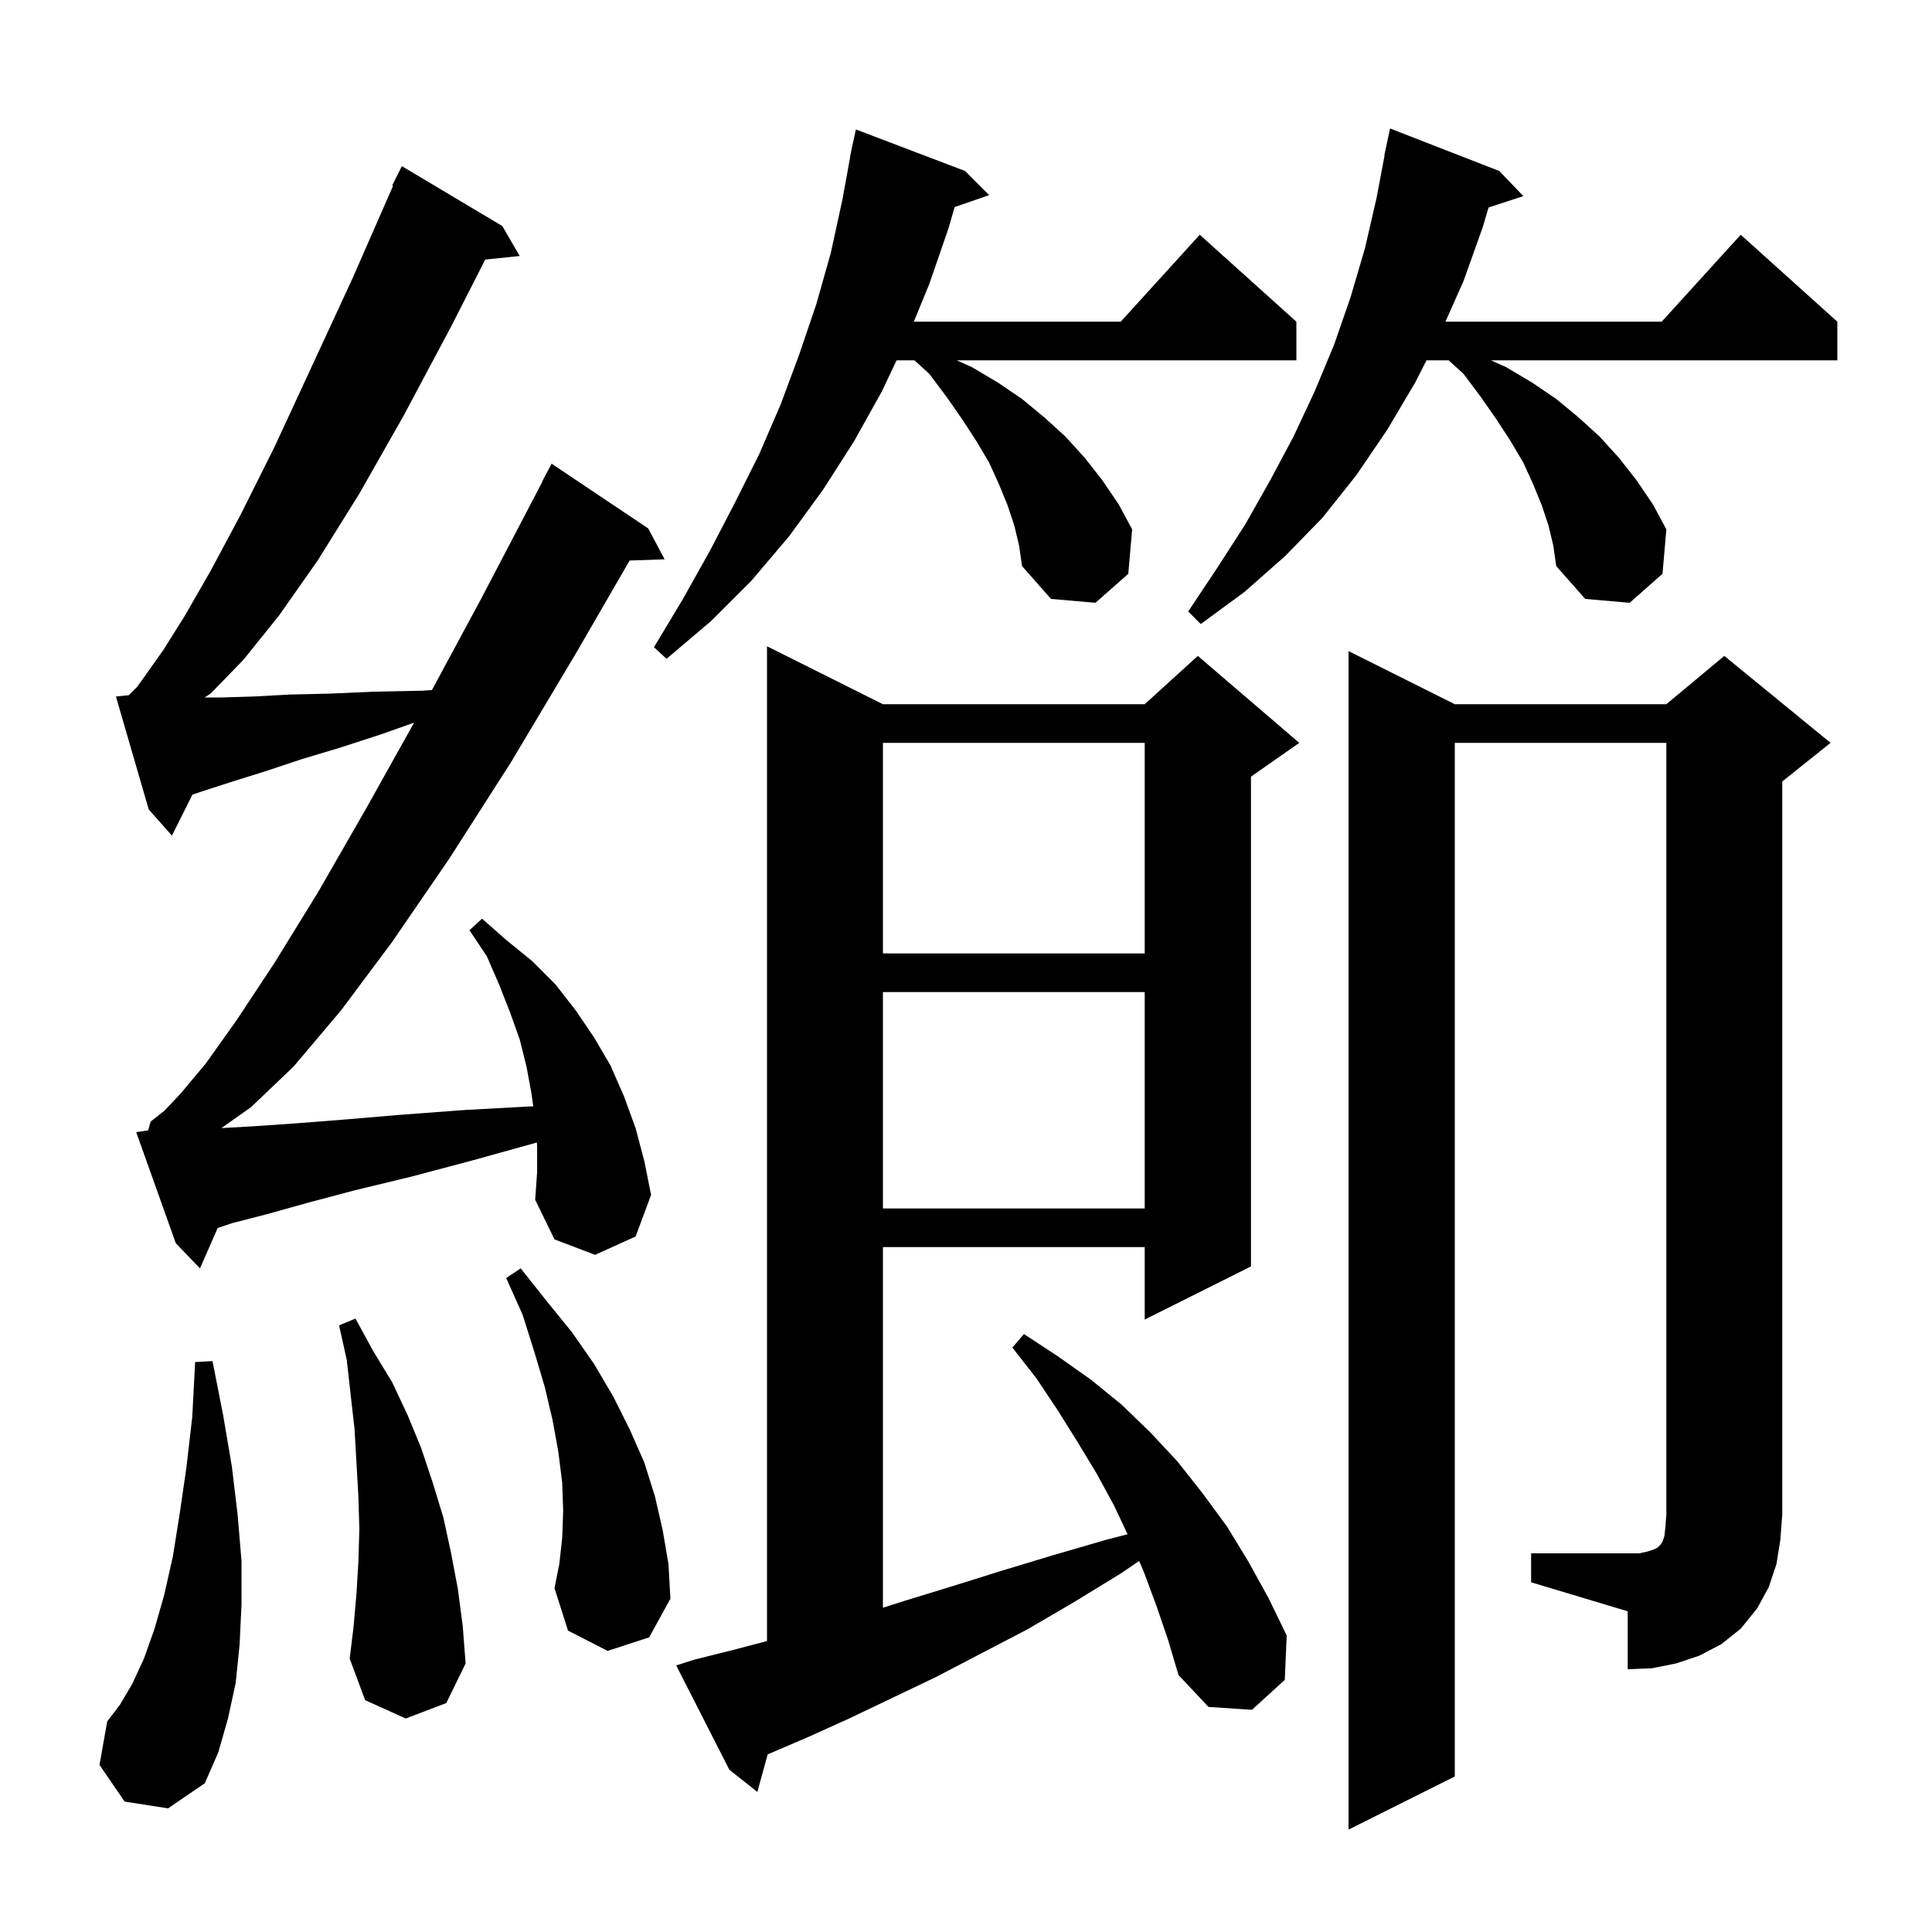
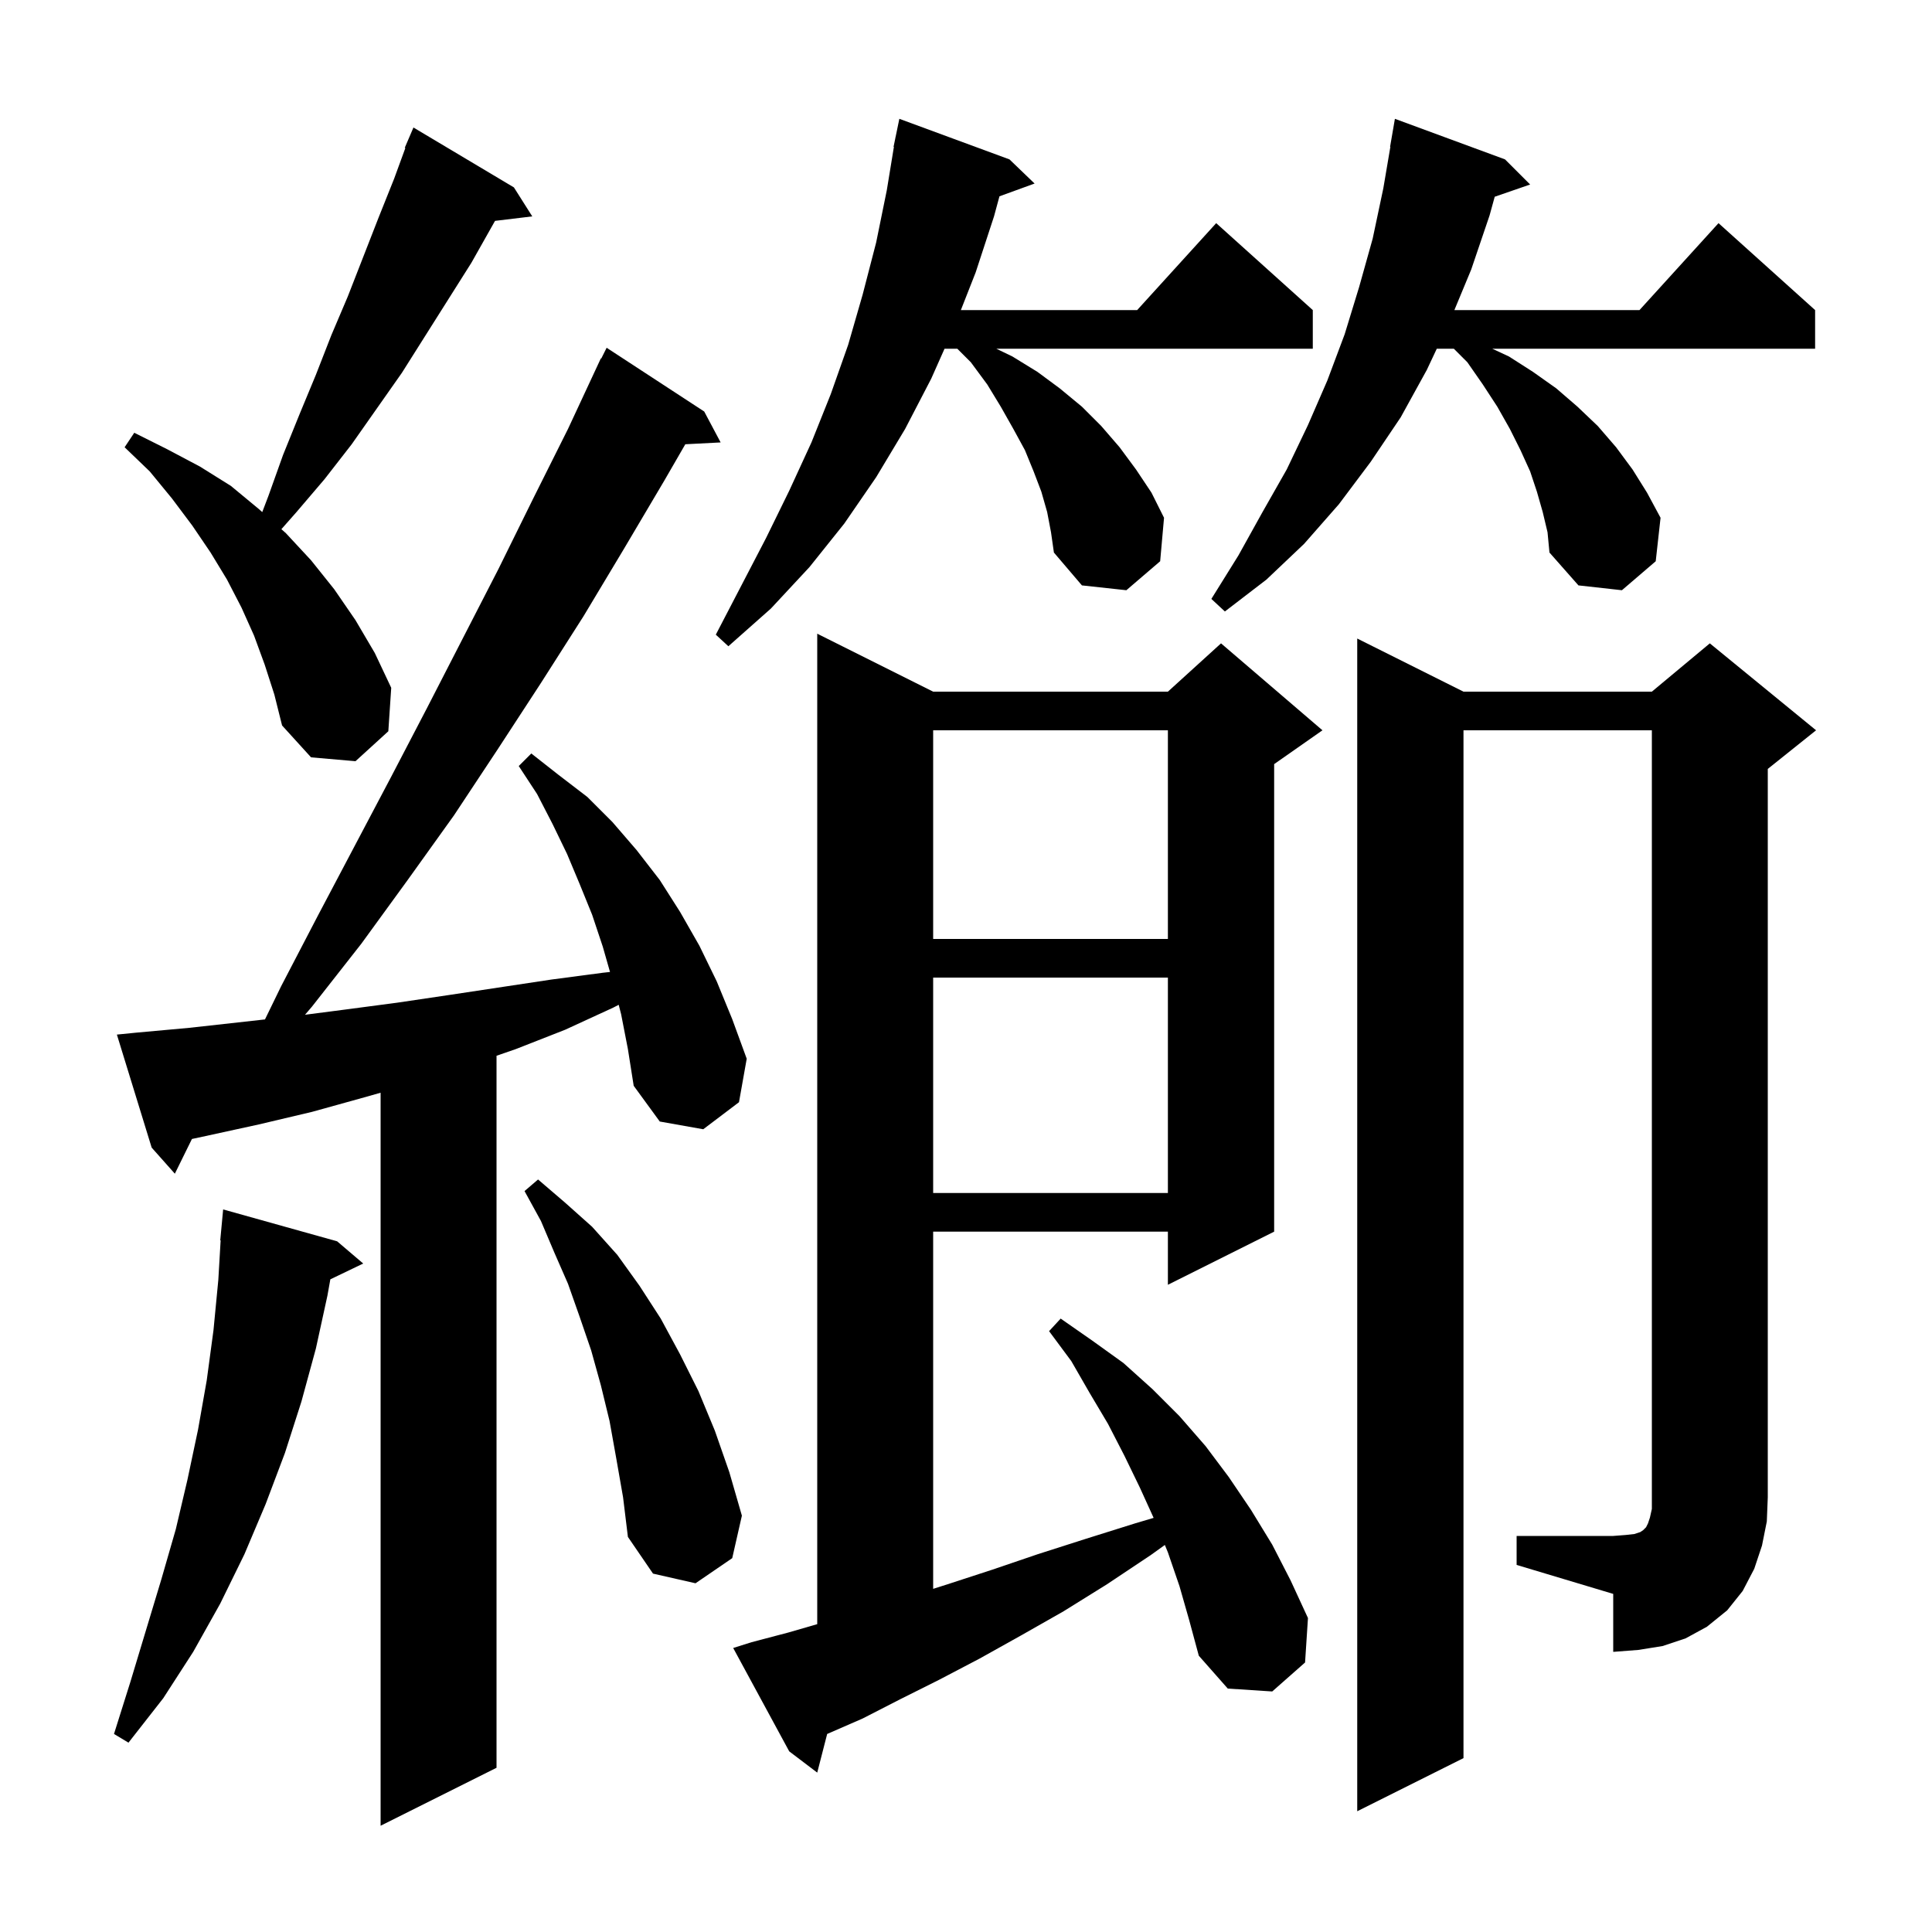
<svg xmlns="http://www.w3.org/2000/svg" version="1.1" baseProfile="full" viewBox="0 0 200 200" width="200" height="200">
  <g fill="black">
-     <path d="M 119.7 166.2 L 118.4 162.7 L 117.925 161.591 L 116.0 162.9 L 111.1 165.9 L 106.3 168.7 L 101.5 171.2 L 96.9 173.6 L 92.3 175.8 L 87.9 177.9 L 83.7 179.8 L 79.5 181.6 L 79.471 181.612 L 78.4 185.5 L 75.5 183.2 L 70.0 172.4 L 71.9 171.8 L 75.9 170.8 L 79.4 169.883 L 79.4 66.9 L 91.4 72.9 L 118.5 72.9 L 124.0 67.9 L 134.5 76.9 L 129.5 80.4 L 129.5 131.1 L 118.5 136.6 L 118.5 129.1 L 91.4 129.1 L 91.4 166.434 L 93.7 165.7 L 98.6 164.2 L 103.7 162.6 L 109.0 161.0 L 114.5 159.4 L 116.724 158.825 L 115.3 155.8 L 113.5 152.5 L 111.5 149.2 L 109.5 146.0 L 107.3 142.7 L 104.8 139.5 L 106.0 138.1 L 109.5 140.4 L 112.9 142.8 L 116.1 145.4 L 119.1 148.3 L 121.9 151.3 L 124.5 154.6 L 127.0 158.0 L 129.2 161.6 L 131.3 165.4 L 133.2 169.3 L 133.0 173.9 L 129.6 177.0 L 125.1 176.7 L 122.0 173.4 L 120.9 169.7 Z M 12.9 186.5 L 10.3 182.7 L 11.1 178.2 L 12.4 176.5 L 13.7 174.3 L 14.9 171.7 L 16.0 168.6 L 17.0 165.1 L 17.9 161.1 L 18.6 156.7 L 19.3 151.9 L 19.9 146.7 L 20.2 141.0 L 22.0 140.9 L 23.1 146.5 L 24.0 151.8 L 24.6 156.8 L 25.0 161.6 L 25.0 166.1 L 24.8 170.3 L 24.4 174.2 L 23.6 177.9 L 22.6 181.4 L 21.2 184.6 L 17.4 187.2 Z M 158.5 160.8 L 169.7 160.8 L 170.6 160.6 L 171.2 160.4 L 171.6 160.2 L 171.9 159.9 L 172.1 159.6 L 172.3 159.0 L 172.4 158.1 L 172.5 156.8 L 172.5 76.9 L 150.6 76.9 L 150.6 183.9 L 139.6 189.4 L 139.6 67.4 L 150.6 72.9 L 172.5 72.9 L 178.5 67.9 L 189.5 76.9 L 184.5 80.9 L 184.5 156.8 L 184.3 159.4 L 183.9 161.9 L 183.1 164.3 L 181.9 166.5 L 180.2 168.6 L 178.2 170.2 L 175.9 171.4 L 173.5 172.2 L 171.0 172.7 L 168.5 172.8 L 168.5 166.8 L 158.5 163.8 Z M 42.0 177.9 L 37.8 176.0 L 36.2 171.7 L 36.6 168.4 L 36.9 165.0 L 37.1 161.7 L 37.2 158.3 L 37.1 154.9 L 36.7 147.9 L 36.3 144.4 L 35.9 140.8 L 35.1 137.2 L 36.8 136.5 L 38.6 139.8 L 40.6 143.1 L 42.2 146.5 L 43.6 149.9 L 44.8 153.5 L 45.9 157.1 L 46.7 160.8 L 47.4 164.5 L 47.9 168.3 L 48.2 172.2 L 46.2 176.3 Z M 62.9 170.9 L 58.8 168.8 L 57.4 164.4 L 57.9 161.9 L 58.2 159.2 L 58.3 156.4 L 58.2 153.5 L 57.8 150.3 L 57.2 147.0 L 56.4 143.6 L 55.3 139.9 L 54.1 136.1 L 52.4 132.3 L 53.9 131.3 L 56.6 134.7 L 59.2 137.9 L 61.5 141.2 L 63.5 144.6 L 65.2 148.0 L 66.7 151.4 L 67.8 154.9 L 68.6 158.4 L 69.2 161.9 L 69.4 165.5 L 67.2 169.5 Z M 55.6 118.6 L 55.576 118.273 L 49.0 120.1 L 42.6 121.8 L 36.8 123.2 L 31.9 124.5 L 27.6 125.7 L 24.1 126.6 L 22.536 127.121 L 20.7 131.3 L 18.2 128.7 L 14.1 117.2 L 15.331 117.015 L 15.6 116.1 L 17.0 115.0 L 18.7 113.2 L 21.3 110.1 L 24.5 105.6 L 28.4 99.7 L 32.9 92.4 L 37.9 83.7 L 42.87 74.806 L 39.5 76.0 L 35.2 77.4 L 31.2 78.6 L 27.6 79.8 L 24.4 80.8 L 21.6 81.7 L 19.92 82.26 L 17.8 86.5 L 15.4 83.8 L 12.0 72.1 L 13.333 71.967 L 14.2 71.1 L 15.2 69.7 L 16.9 67.3 L 19.1 63.8 L 21.8 59.1 L 24.9 53.3 L 28.4 46.3 L 32.2 38.1 L 36.5 28.8 L 40.691 19.234 L 40.6 19.2 L 41.6 17.2 L 52.0 23.4 L 53.8 26.5 L 50.232 26.869 L 46.7 33.8 L 41.8 43.0 L 37.2 51.1 L 32.9 58.0 L 28.9 63.7 L 25.2 68.3 L 21.8 71.8 L 21.182 72.2 L 23.0 72.2 L 26.3 72.1 L 30.0 71.9 L 34.2 71.8 L 38.8 71.6 L 43.8 71.5 L 44.715 71.432 L 49.8 62.0 L 56.124 49.91 L 56.1 49.9 L 57.1 48.0 L 67.1 54.7 L 68.8 57.9 L 65.178 58.025 L 59.7 67.5 L 52.9 78.9 L 46.5 88.9 L 40.6 97.5 L 35.3 104.6 L 30.4 110.4 L 26.0 114.6 L 22.923 116.777 L 26.1 116.6 L 30.5 116.3 L 35.6 115.9 L 41.5 115.4 L 48.2 114.9 L 55.203 114.521 L 55.0 113.1 L 54.5 110.4 L 53.8 107.6 L 52.8 104.8 L 51.7 102.0 L 50.4 99.0 L 48.6 96.3 L 49.9 95.1 L 52.4 97.3 L 55.1 99.5 L 57.5 101.9 L 59.6 104.6 L 61.5 107.4 L 63.2 110.3 L 64.6 113.5 L 65.8 116.8 L 66.7 120.2 L 67.4 123.7 L 65.8 128.0 L 61.6 129.9 L 57.4 128.3 L 55.4 124.2 L 55.6 121.4 Z M 91.4 102.7 L 91.4 125.1 L 118.5 125.1 L 118.5 102.7 Z M 91.4 76.9 L 91.4 98.7 L 118.5 98.7 L 118.5 76.9 Z M 105.0 54.4 L 104.3 52.3 L 103.4 50.1 L 102.4 47.9 L 101.1 45.7 L 99.6 43.4 L 98.0 41.1 L 96.2 38.7 L 94.667 37.3 L 92.813 37.3 L 91.3 40.5 L 88.4 45.7 L 85.2 50.7 L 81.7 55.5 L 77.8 60.1 L 73.6 64.3 L 69.0 68.2 L 67.7 67.0 L 70.7 62.0 L 73.5 57.0 L 76.1 52.0 L 78.6 47.0 L 80.8 41.9 L 82.7 36.8 L 84.5 31.5 L 86.0 26.2 L 87.2 20.7 L 88.018 16.202 L 88.0 16.2 L 88.12 15.64 L 88.2 15.2 L 88.214 15.203 L 88.6 13.4 L 99.9 17.7 L 102.4 20.2 L 98.824 21.435 L 98.2 23.6 L 96.2 29.4 L 94.598 33.3 L 116.018 33.3 L 124.2 24.3 L 134.2 33.3 L 134.2 37.3 L 99.038 37.3 L 100.6 38.0 L 103.3 39.6 L 105.8 41.3 L 108.1 43.2 L 110.3 45.2 L 112.3 47.4 L 114.1 49.7 L 115.8 52.2 L 117.2 54.8 L 116.8 59.4 L 113.4 62.4 L 108.8 62.0 L 105.8 58.6 L 105.5 56.5 Z M 160.3 54.4 L 159.6 52.3 L 158.7 50.1 L 157.7 47.9 L 156.4 45.7 L 154.9 43.4 L 153.3 41.1 L 151.5 38.7 L 149.967 37.3 L 147.673 37.3 L 146.5 39.6 L 143.6 44.5 L 140.4 49.2 L 136.9 53.6 L 133.0 57.6 L 128.8 61.3 L 124.3 64.6 L 123.0 63.3 L 126.0 58.8 L 128.9 54.3 L 131.5 49.7 L 133.9 45.2 L 136.1 40.5 L 138.1 35.7 L 139.8 30.8 L 141.3 25.7 L 142.5 20.5 L 143.329 16.104 L 143.3 16.1 L 143.9 13.3 L 155.2 17.7 L 157.7 20.3 L 154.092 21.481 L 153.5 23.5 L 151.5 29.1 L 149.633 33.3 L 172.018 33.3 L 180.2 24.3 L 190.2 33.3 L 190.2 37.3 L 154.338 37.3 L 155.9 38.0 L 158.6 39.6 L 161.1 41.3 L 163.4 43.2 L 165.6 45.2 L 167.6 47.4 L 169.4 49.7 L 171.1 52.2 L 172.5 54.8 L 172.1 59.4 L 168.7 62.4 L 164.1 62.0 L 161.1 58.6 L 160.8 56.5 Z " />
+     <path d="M 64.3 105.0 L 64.047 104.015 L 63.5 104.3 L 58.5 106.6 L 53.4 108.6 L 51.4 109.292 L 51.4 183.0 L 39.4 189.0 L 39.4 113.119 L 37.7 113.6 L 32.3 115.1 L 26.8 116.4 L 21.3 117.6 L 19.869 117.907 L 18.1 121.5 L 15.7 118.8 L 12.1 107.1 L 14.1 106.9 L 19.6 106.4 L 27.431 105.53 L 29.1 102.1 L 32.9 94.8 L 40.5 80.4 L 44.2 73.3 L 51.6 58.9 L 55.2 51.6 L 58.8 44.4 L 62.2 37.1 L 62.24 37.12 L 62.8 36.0 L 72.9 42.6 L 74.6 45.8 L 70.943 45.989 L 68.8 49.7 L 64.6 56.8 L 60.4 63.8 L 56.0 70.7 L 51.5 77.6 L 47.0 84.4 L 42.2 91.1 L 37.4 97.7 L 32.3 104.2 L 31.575 105.048 L 35.8 104.5 L 41.1 103.8 L 46.5 103.0 L 57.1 101.4 L 62.4 100.7 L 63.148 100.617 L 62.4 98.0 L 61.3 94.7 L 60.0 91.5 L 58.7 88.4 L 57.2 85.3 L 55.6 82.2 L 53.7 79.3 L 55.0 78.0 L 57.8 80.2 L 60.8 82.5 L 63.4 85.1 L 65.9 88.0 L 68.3 91.1 L 70.4 94.4 L 72.4 97.9 L 74.2 101.6 L 75.8 105.5 L 77.3 109.6 L 76.5 114.1 L 72.8 116.9 L 68.3 116.1 L 65.6 112.4 L 65.0 108.6 Z M 122.1 164.2 L 120.9 160.7 L 120.585 159.935 L 119.1 161.0 L 114.6 164.0 L 110.1 166.8 L 105.7 169.3 L 101.4 171.7 L 97.2 173.9 L 93.2 175.9 L 89.3 177.9 L 85.628 179.5 L 84.6 183.5 L 81.7 181.3 L 75.9 170.6 L 77.8 170.0 L 81.6 169.0 L 84.6 168.132 L 84.6 65.6 L 96.6 71.6 L 120.9 71.6 L 126.4 66.6 L 136.9 75.6 L 131.9 79.1 L 131.9 127.5 L 120.9 133.0 L 120.9 127.5 L 96.6 127.5 L 96.6 164.477 L 98.1 164.0 L 102.7 162.5 L 107.4 160.9 L 112.4 159.3 L 117.5 157.7 L 119.423 157.13 L 118.0 154.0 L 116.4 150.7 L 114.7 147.4 L 112.8 144.2 L 110.9 140.9 L 108.6 137.8 L 109.8 136.5 L 113.1 138.8 L 116.3 141.1 L 119.3 143.8 L 122.1 146.6 L 124.8 149.7 L 127.2 152.9 L 129.5 156.3 L 131.7 159.9 L 133.6 163.6 L 135.4 167.5 L 135.1 172.1 L 131.7 175.1 L 127.1 174.8 L 124.1 171.4 L 123.1 167.7 Z M 34.9 128.5 L 37.6 130.8 L 34.197 132.436 L 33.9 134.1 L 32.7 139.6 L 31.2 145.1 L 29.5 150.4 L 27.5 155.7 L 25.3 160.9 L 22.8 166.0 L 20.0 171.0 L 16.9 175.8 L 13.3 180.4 L 11.8 179.5 L 13.5 174.1 L 16.7 163.5 L 18.2 158.3 L 19.4 153.2 L 20.5 148.0 L 21.4 142.9 L 22.1 137.7 L 22.6 132.5 L 22.841 128.4 L 22.8 128.4 L 23.1 125.2 Z M 157.0 159.0 L 167.0 159.0 L 168.3 158.9 L 169.2 158.8 L 169.8 158.6 L 170.1 158.4 L 170.4 158.1 L 170.6 157.7 L 170.8 157.1 L 171.0 156.2 L 171.0 75.6 L 151.5 75.6 L 151.5 182.0 L 140.5 187.5 L 140.5 66.1 L 151.5 71.6 L 171.0 71.6 L 177.0 66.6 L 188.0 75.6 L 183.0 79.6 L 183.0 155.0 L 182.9 157.5 L 182.4 160.0 L 181.6 162.4 L 180.4 164.7 L 178.8 166.7 L 176.7 168.4 L 174.5 169.6 L 172.1 170.4 L 169.6 170.8 L 167.0 171.0 L 167.0 165.0 L 157.0 162.0 Z M 63.8 151.0 L 63.1 147.1 L 62.2 143.4 L 61.2 139.8 L 60.0 136.3 L 58.8 132.9 L 57.4 129.7 L 56.0 126.4 L 54.3 123.3 L 55.7 122.1 L 58.5 124.5 L 61.3 127.0 L 63.9 129.9 L 66.2 133.1 L 68.4 136.5 L 70.4 140.2 L 72.3 144.0 L 74.0 148.1 L 75.5 152.4 L 76.8 156.9 L 75.8 161.3 L 72.0 163.9 L 67.6 162.9 L 65.0 159.1 L 64.5 155.0 Z M 96.6 101.2 L 96.6 123.5 L 120.9 123.5 L 120.9 101.2 Z M 96.6 75.6 L 96.6 97.2 L 120.9 97.2 L 120.9 75.6 Z M 27.4 68.8 L 26.3 65.8 L 25.0 62.9 L 23.5 60.0 L 21.8 57.2 L 19.9 54.4 L 17.8 51.6 L 15.5 48.8 L 12.9 46.3 L 13.9 44.8 L 17.3 46.5 L 20.7 48.3 L 23.9 50.3 L 26.8 52.7 L 27.148 53.011 L 27.8 51.3 L 29.3 47.1 L 31.0 42.9 L 32.7 38.8 L 34.3 34.7 L 36.0 30.7 L 39.2 22.5 L 40.8 18.5 L 41.962 15.323 L 41.9 15.3 L 42.8 13.2 L 53.2 19.4 L 55.1 22.4 L 51.245 22.865 L 48.8 27.2 L 41.6 38.6 L 36.4 46.0 L 33.6 49.6 L 30.7 53.0 L 29.129 54.78 L 29.6 55.2 L 32.2 58.0 L 34.6 61.0 L 36.8 64.2 L 38.8 67.6 L 40.5 71.2 L 40.2 75.7 L 36.8 78.8 L 32.2 78.4 L 29.2 75.1 L 28.4 71.9 Z M 108.4 53.0 L 107.8 50.9 L 107.0 48.8 L 106.1 46.6 L 104.9 44.4 L 103.6 42.1 L 102.2 39.8 L 100.5 37.5 L 99.1 36.1 L 97.778 36.1 L 96.4 39.2 L 93.7 44.4 L 90.7 49.4 L 87.4 54.2 L 83.8 58.7 L 79.8 63.0 L 75.4 66.9 L 74.1 65.7 L 79.3 55.7 L 81.7 50.8 L 84.0 45.8 L 86.0 40.8 L 87.8 35.7 L 89.3 30.5 L 90.7 25.1 L 91.8 19.7 L 92.536 15.204 L 92.5 15.2 L 92.674 14.359 L 92.7 14.2 L 92.707 14.201 L 93.1 12.3 L 104.5 16.5 L 107.1 19.0 L 103.463 20.322 L 102.9 22.4 L 101.0 28.2 L 99.468 32.1 L 117.718 32.1 L 125.9 23.1 L 135.9 32.1 L 135.9 36.1 L 103.138 36.1 L 104.8 36.9 L 107.4 38.5 L 109.7 40.2 L 112.0 42.1 L 114.0 44.1 L 115.9 46.3 L 117.6 48.6 L 119.2 51.0 L 120.5 53.6 L 120.1 58.1 L 116.6 61.1 L 112.0 60.6 L 109.1 57.2 L 108.8 55.1 Z M 159.7 53.0 L 159.1 50.9 L 158.4 48.8 L 157.4 46.6 L 156.3 44.4 L 155.0 42.1 L 153.5 39.8 L 151.9 37.5 L 150.5 36.1 L 148.735 36.1 L 147.7 38.3 L 145.0 43.2 L 141.9 47.8 L 138.6 52.2 L 135.0 56.3 L 131.1 60.0 L 126.8 63.3 L 125.4 62.0 L 128.2 57.5 L 130.7 53.0 L 133.2 48.6 L 135.4 44.0 L 137.4 39.4 L 139.2 34.6 L 140.7 29.7 L 142.1 24.7 L 143.2 19.5 L 143.93 15.203 L 143.9 15.2 L 144.4 12.3 L 155.8 16.5 L 158.4 19.1 L 154.733 20.367 L 154.2 22.3 L 152.3 27.9 L 150.557 32.1 L 169.718 32.1 L 177.9 23.1 L 187.9 32.1 L 187.9 36.1 L 154.477 36.1 L 156.2 36.9 L 158.7 38.5 L 161.1 40.2 L 163.3 42.1 L 165.4 44.1 L 167.3 46.3 L 169.0 48.6 L 170.5 51.0 L 171.9 53.6 L 171.4 58.1 L 167.9 61.1 L 163.4 60.6 L 160.4 57.2 L 160.2 55.1 Z " />
  </g>
</svg>
